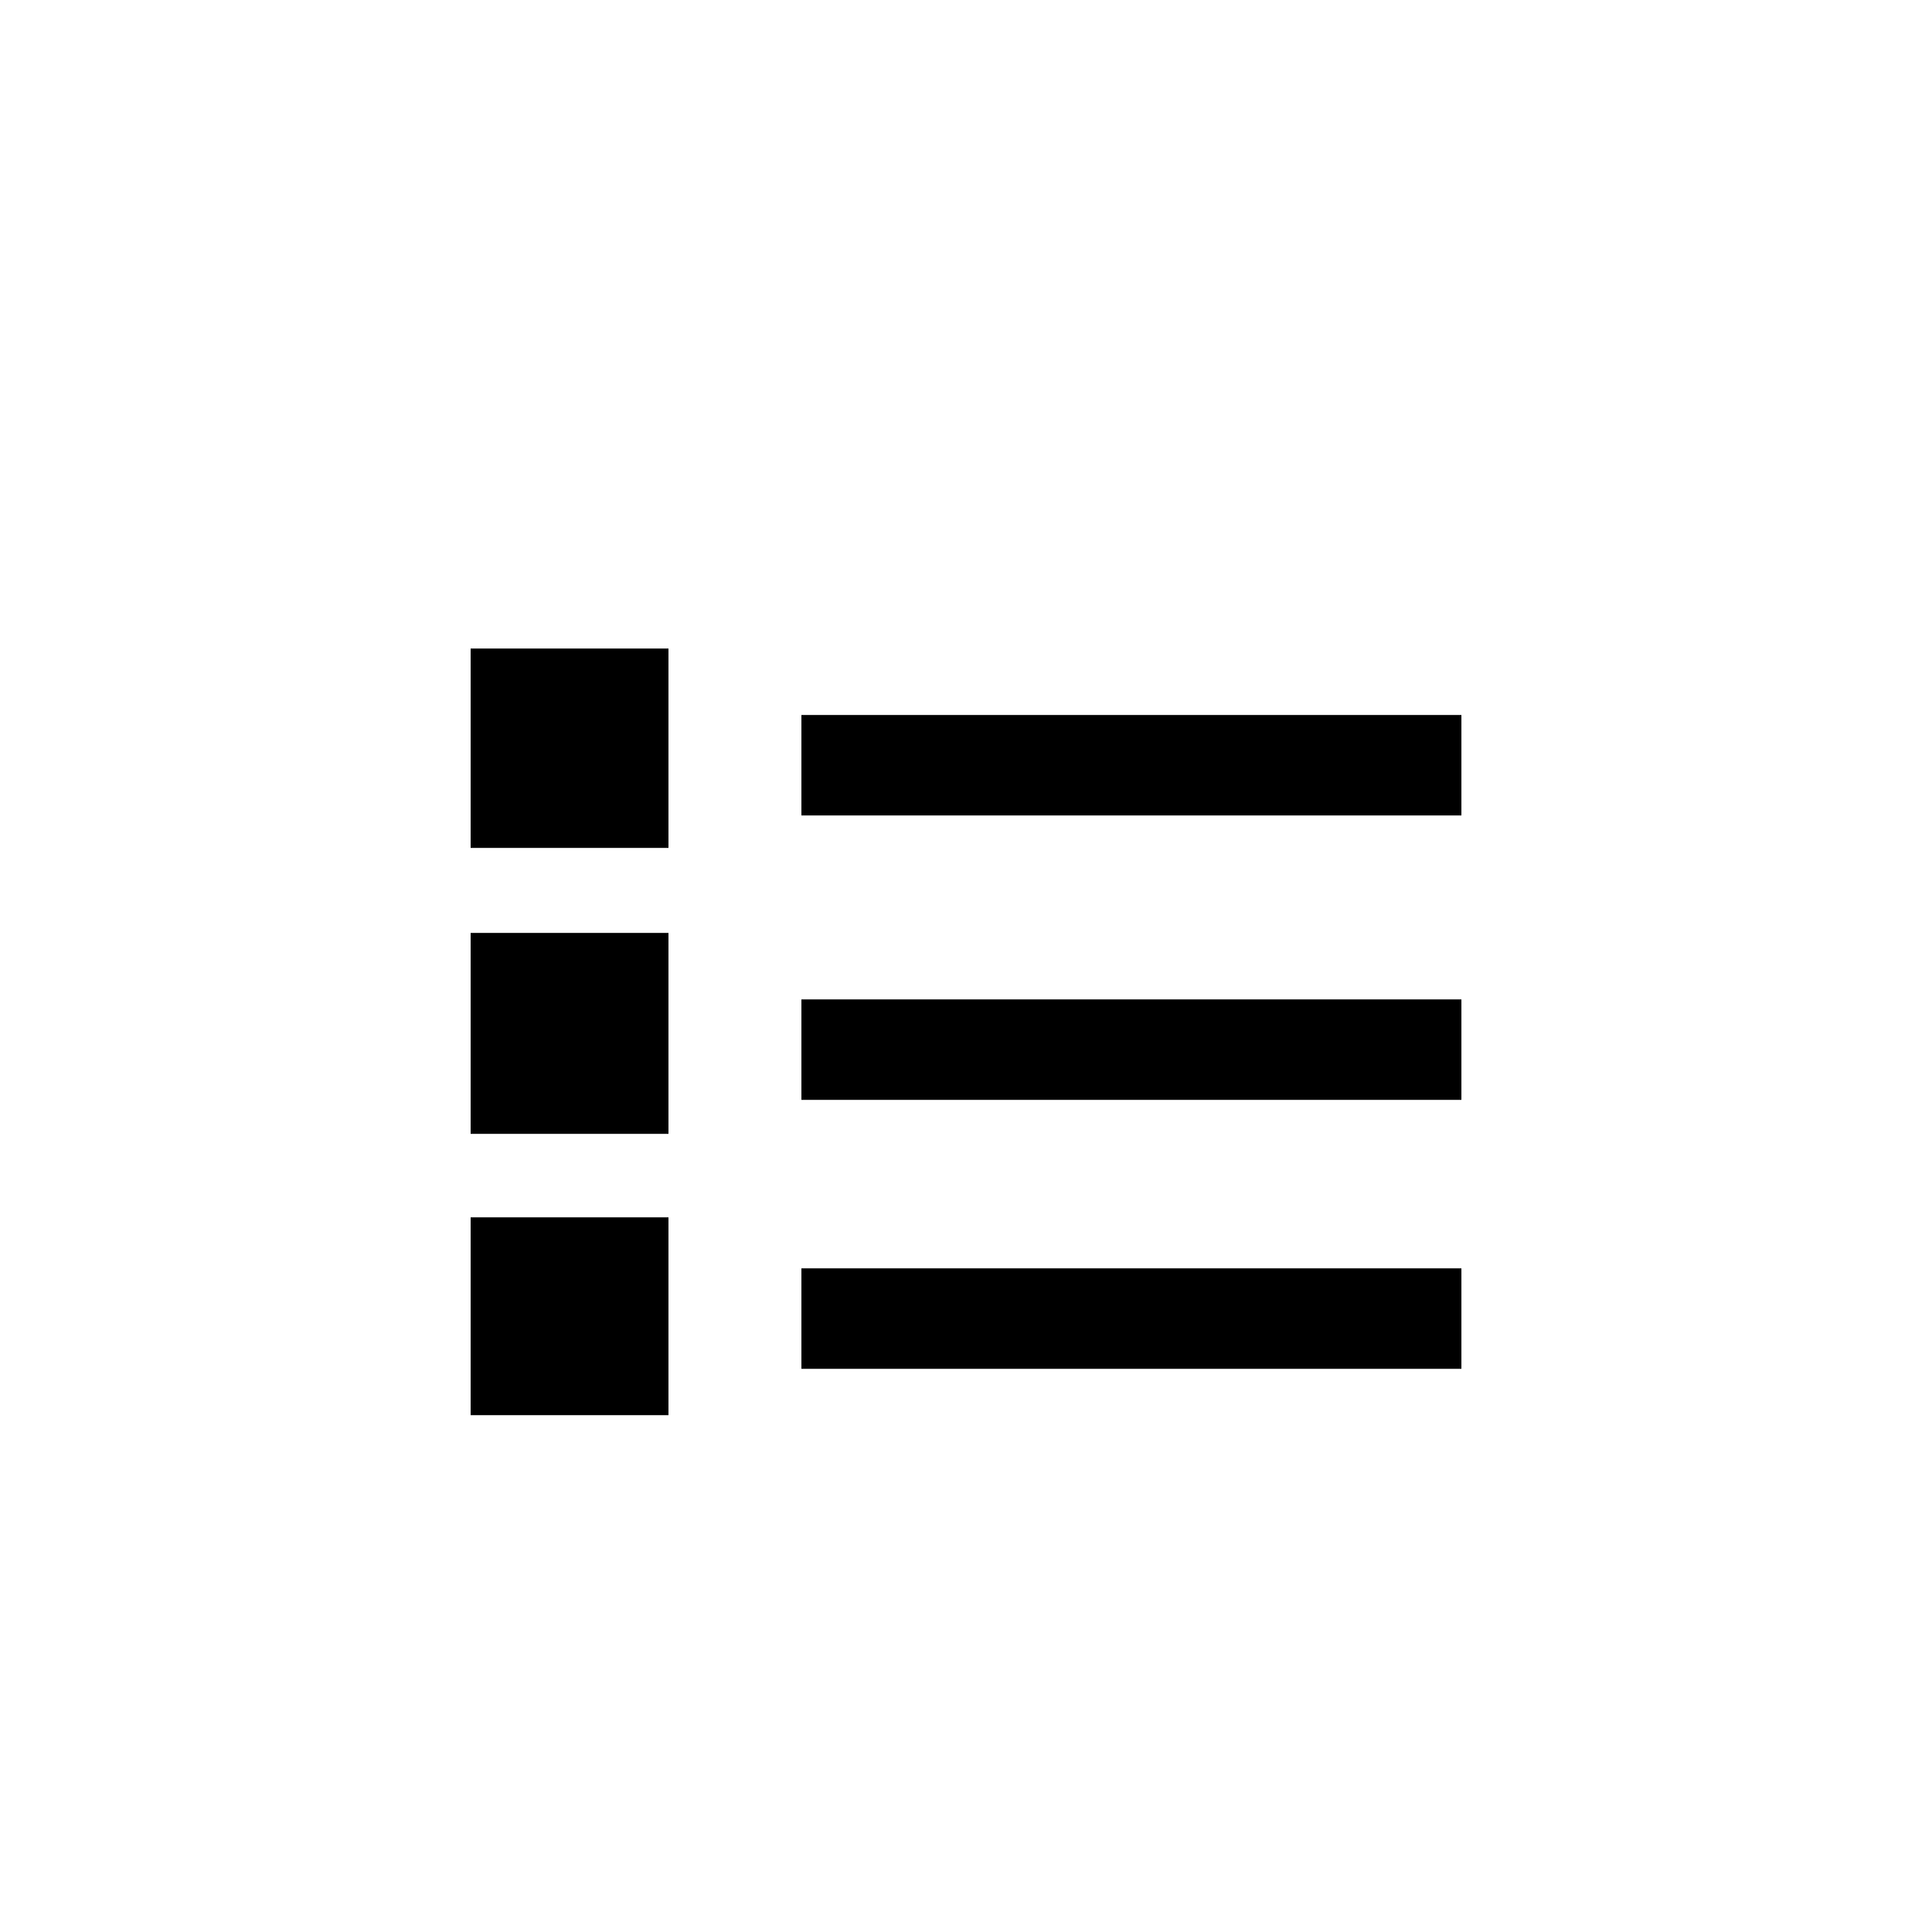
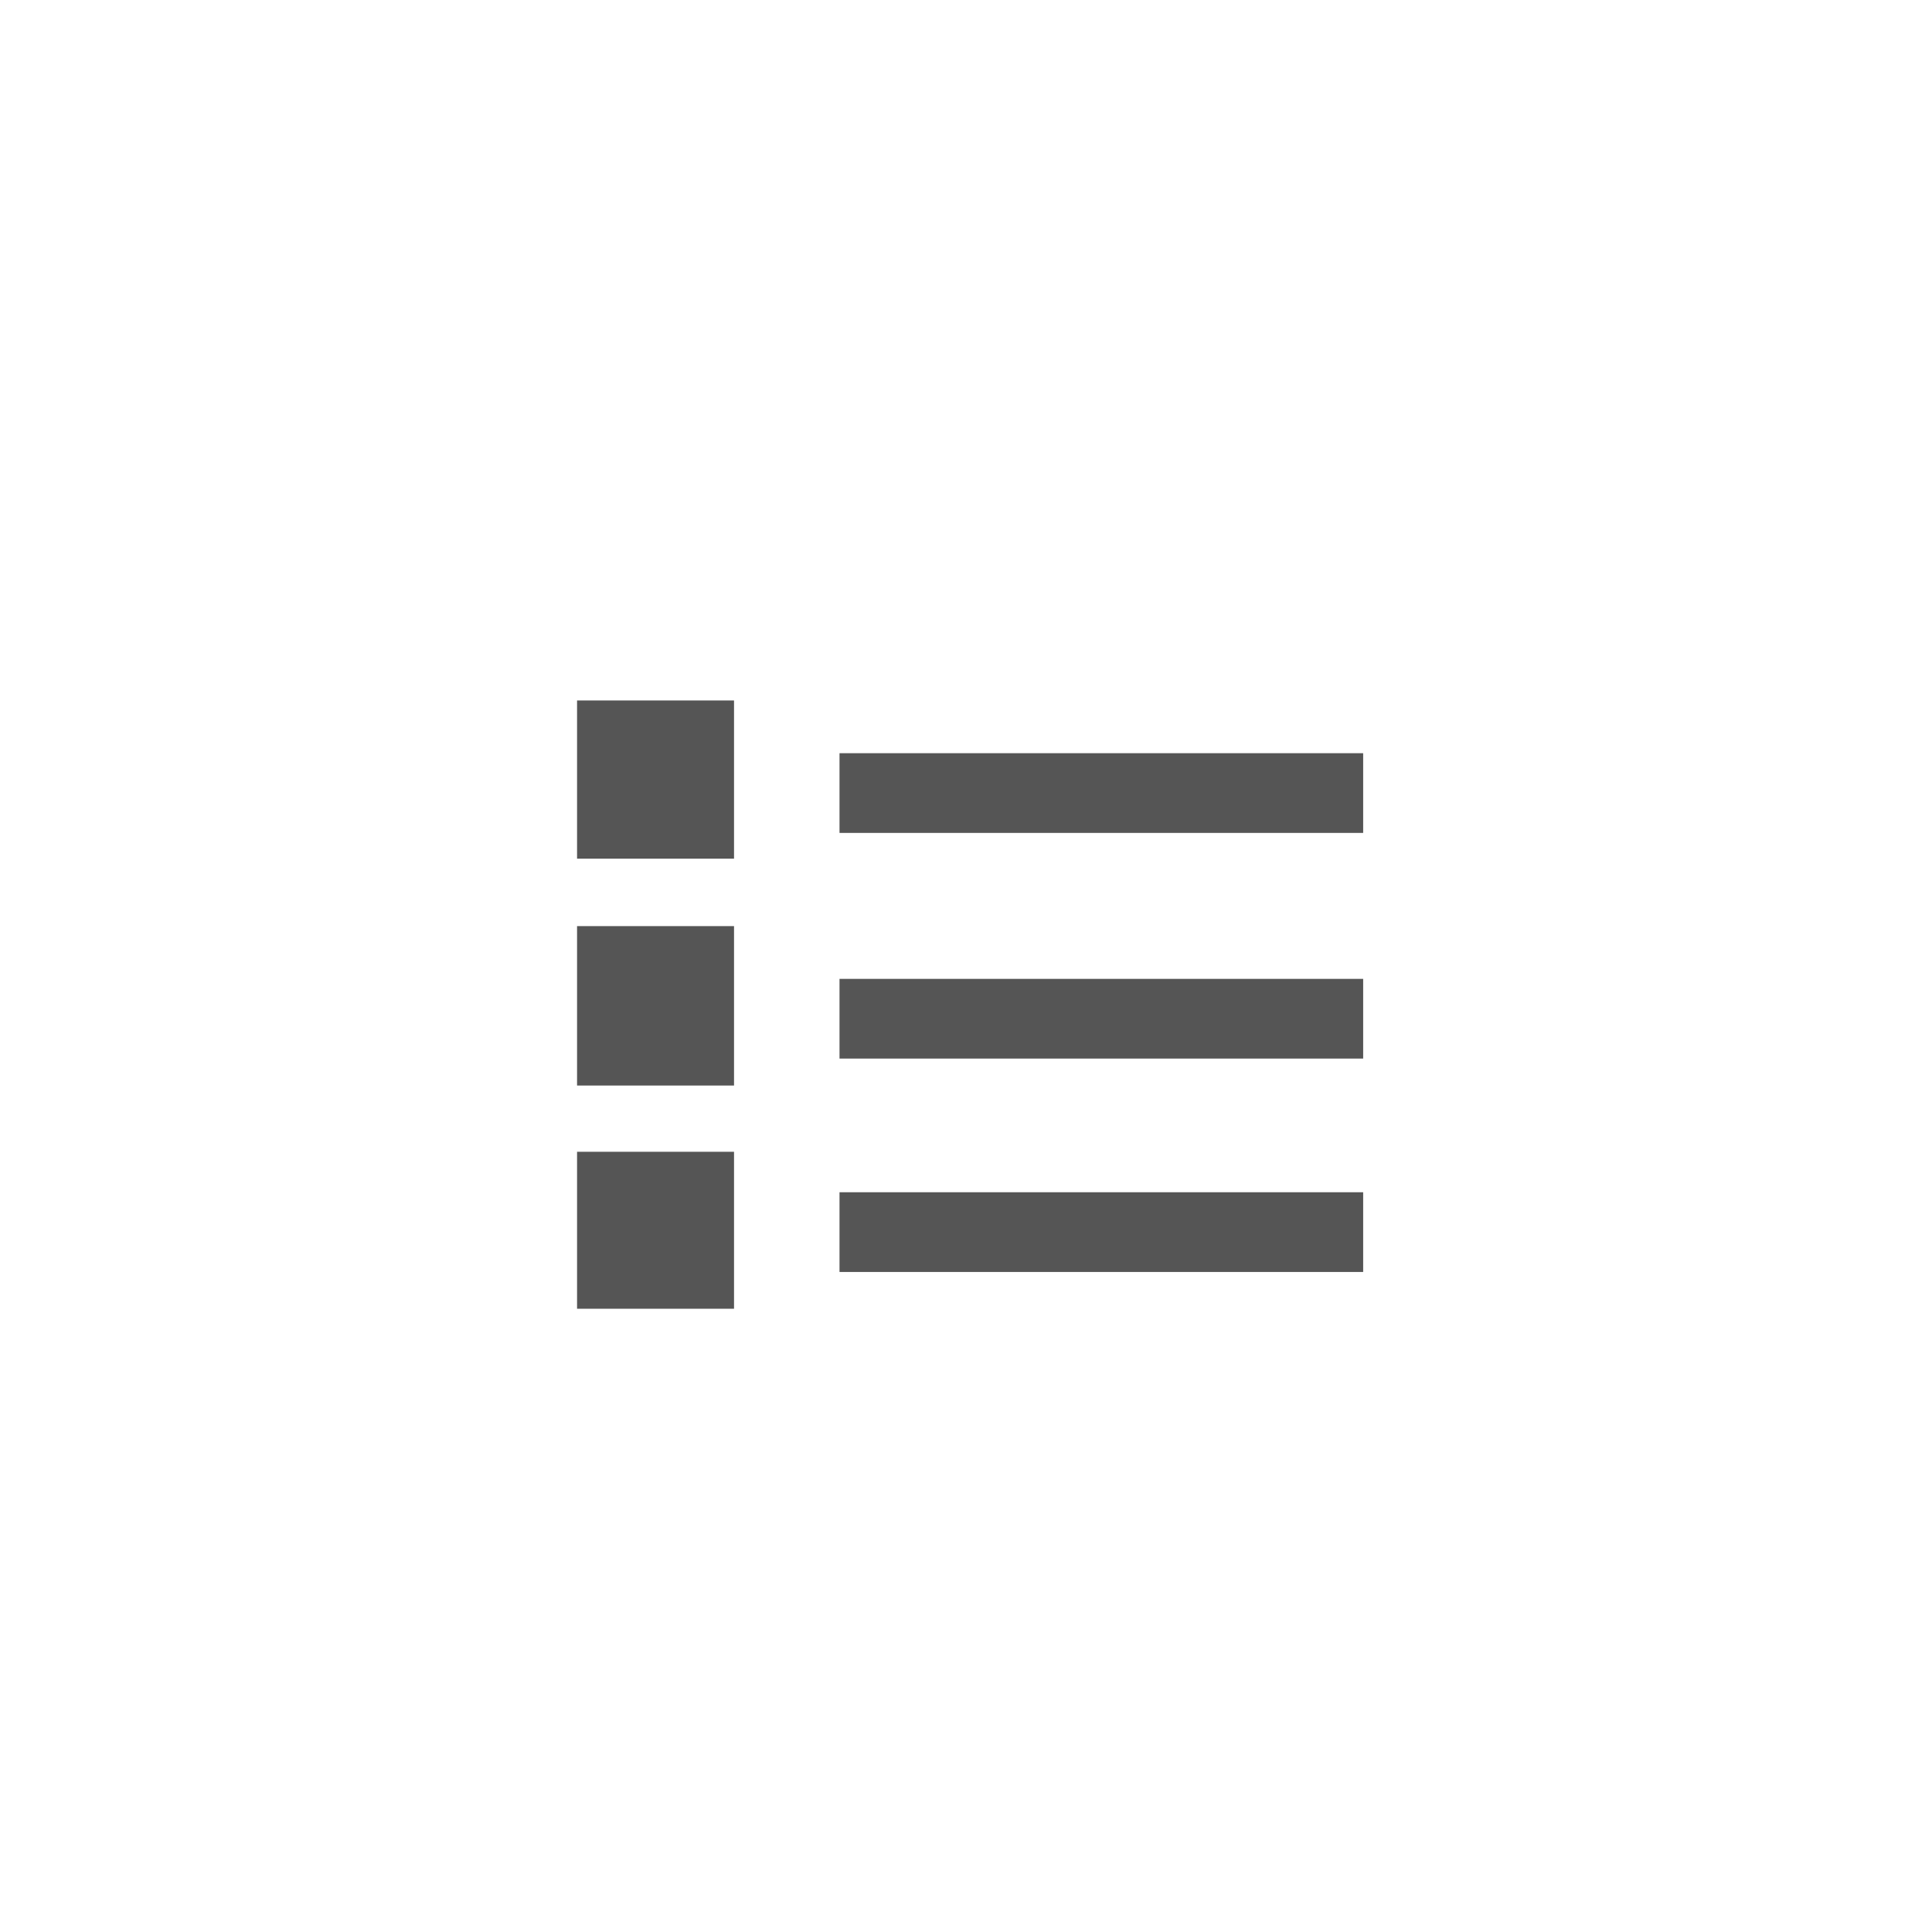
<svg xmlns="http://www.w3.org/2000/svg" version="1.0" id="Layer_1" x="0px" y="0px" width="100px" height="100px" viewBox="0 0 100 100" enable-background="new 0 0 100 100" xml:space="preserve">
-   <g>
-     <path d="M34.601,43.888H24.36v-10.32h10.24V43.888z M34.601,58.688H24.36v-10.4h10.24V58.688z M34.601,73.249H24.36v-10.24h10.24   V73.249z M75.642,42.208H41.481v-5.2h34.161V42.208z M75.642,56.929H41.481v-5.2h34.161V56.929z M75.642,70.85H41.481v-5.201   h34.161V70.85z" />
+   <defs id="defs9" />
+   <g id="g3" style="fill:#555555" transform="matrix(0.793432,0,0,0.793432,10.54047,9.622425)">
+     <path d="m 34.601,43.888 -10.241,0 0,-10.32 10.24,0 0,10.32 z m 0,14.8 -10.241,0 0,-10.4 10.24,0 0,10.4 z m 0,14.561 -10.241,0 0,-10.24 10.24,0 0,10.24 z m 41.041,-31.041 -34.161,0 0,-5.2 34.161,0 0,5.2 z m 0,14.721 -34.161,0 0,-5.2 34.161,0 0,5.2 z m 0,13.921 -34.161,0 0,-5.201 34.161,0 0,5.201 z" id="path5" />
  </g>
</svg>
